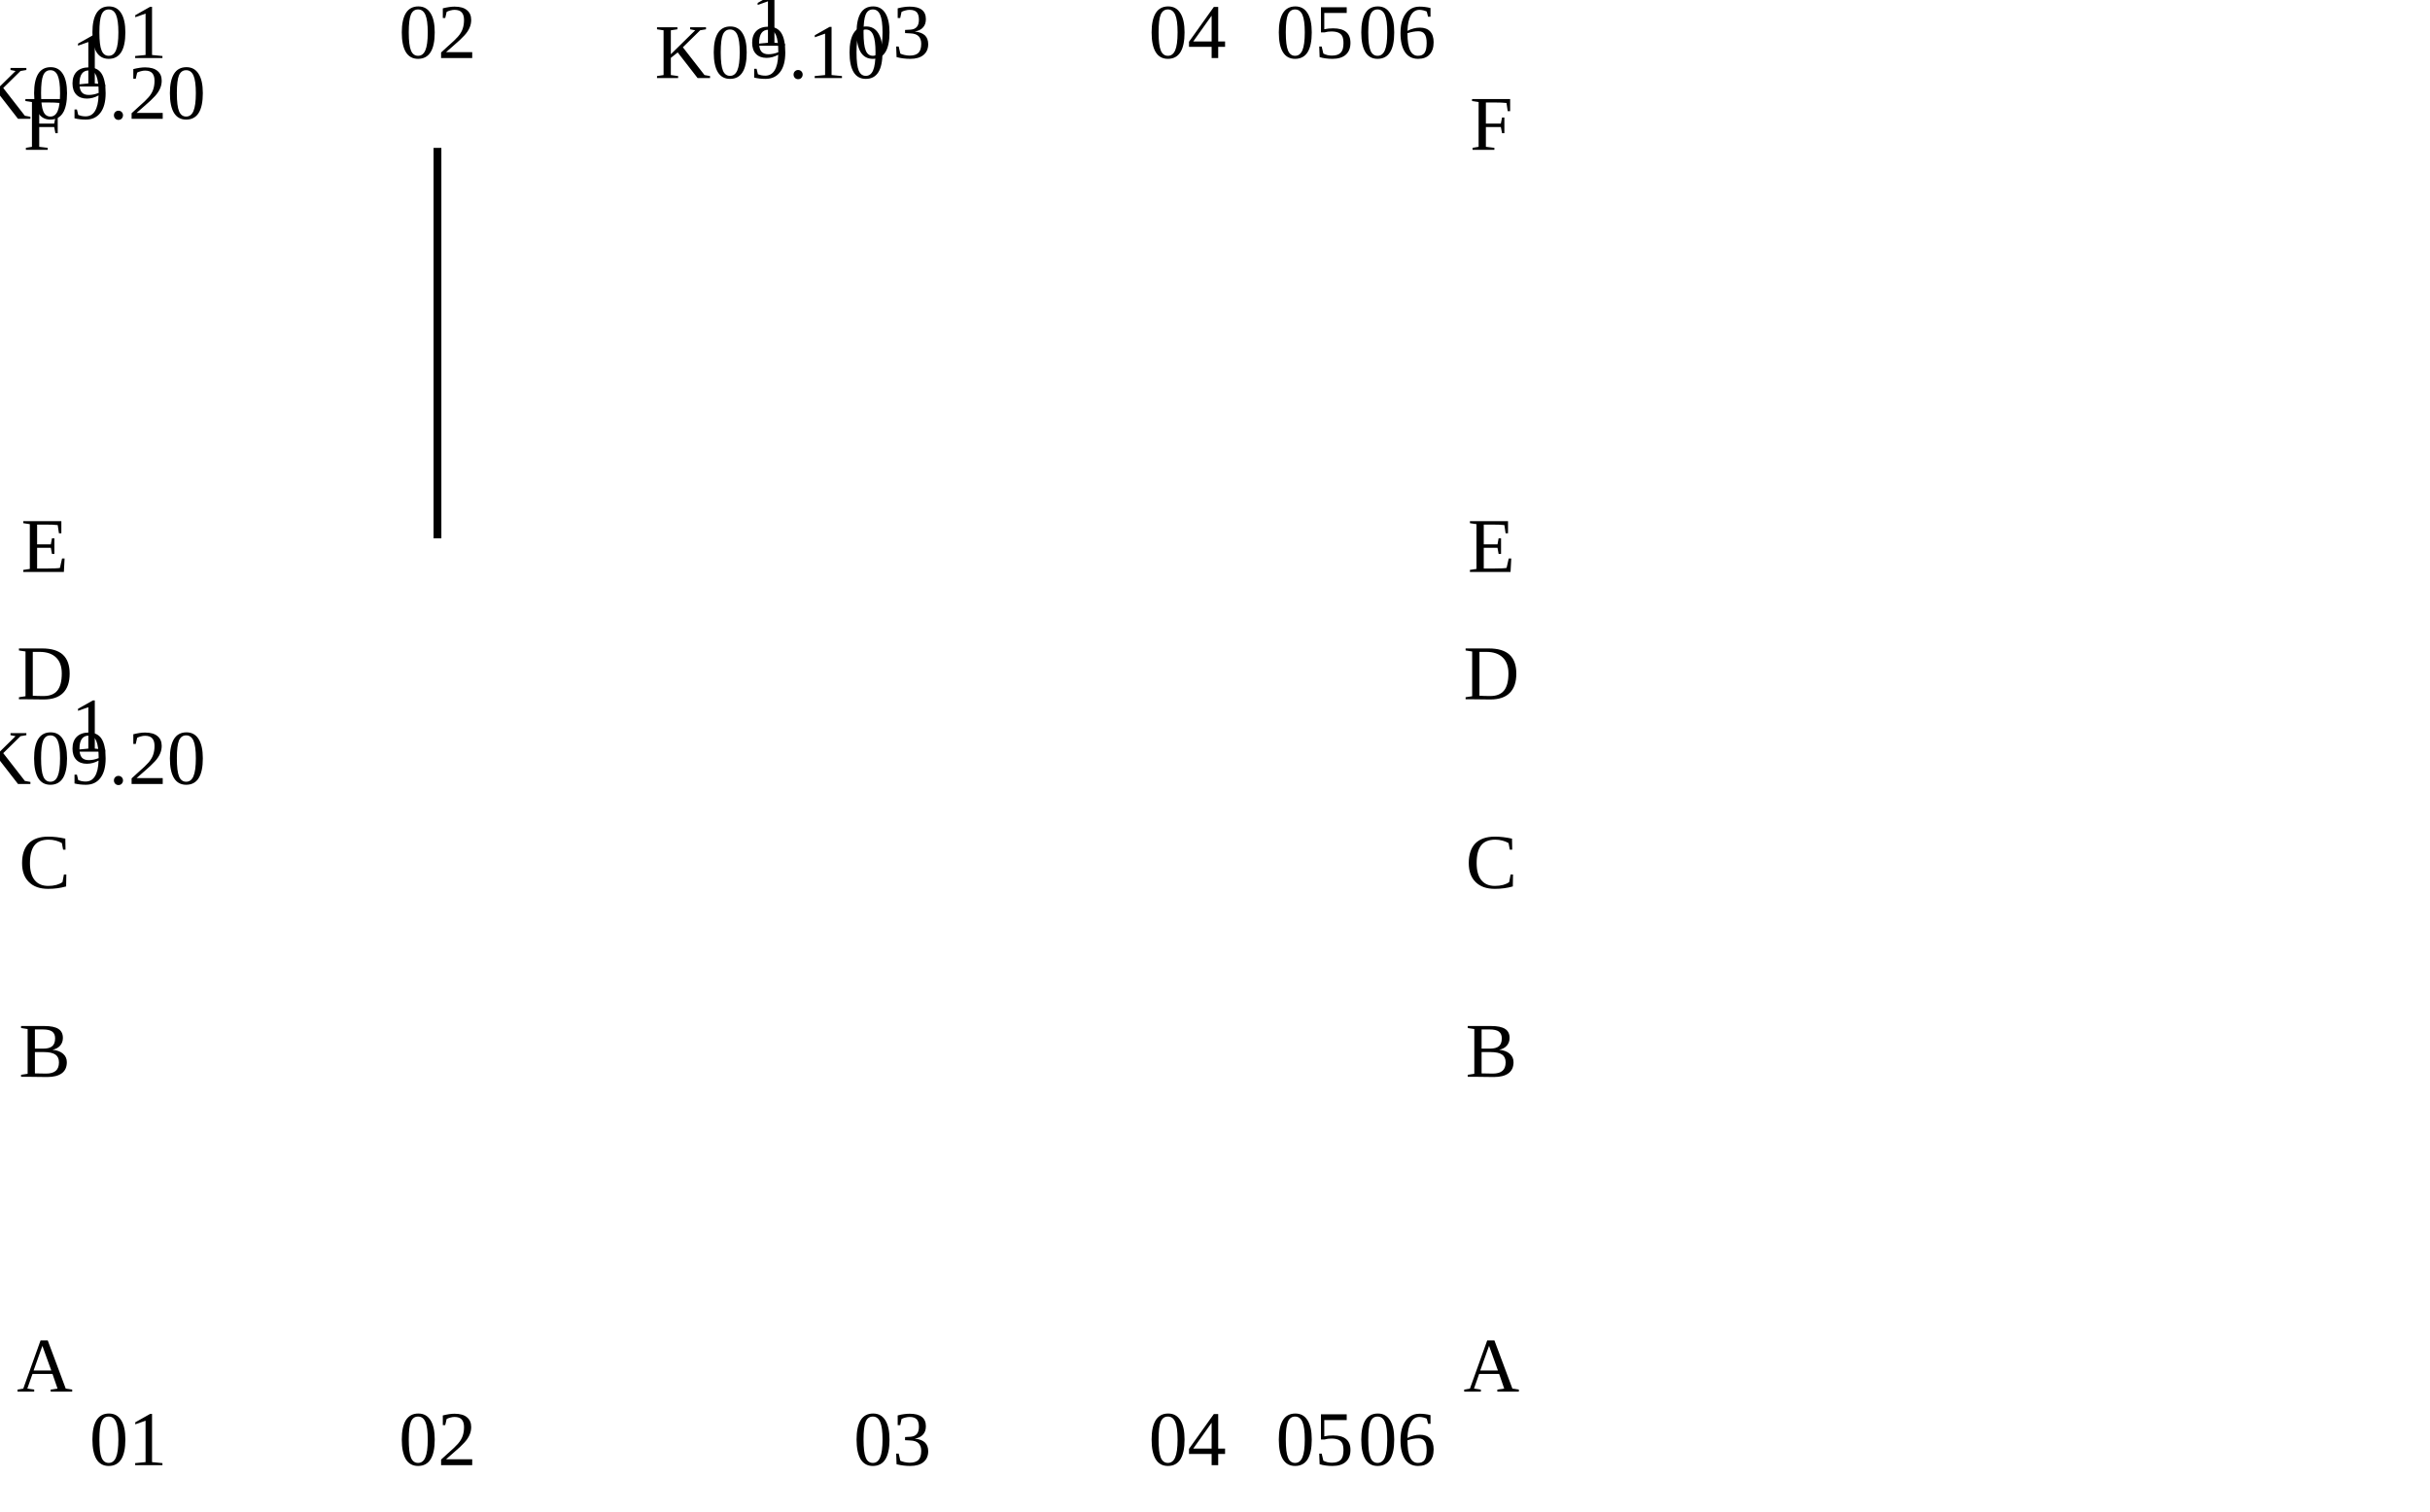
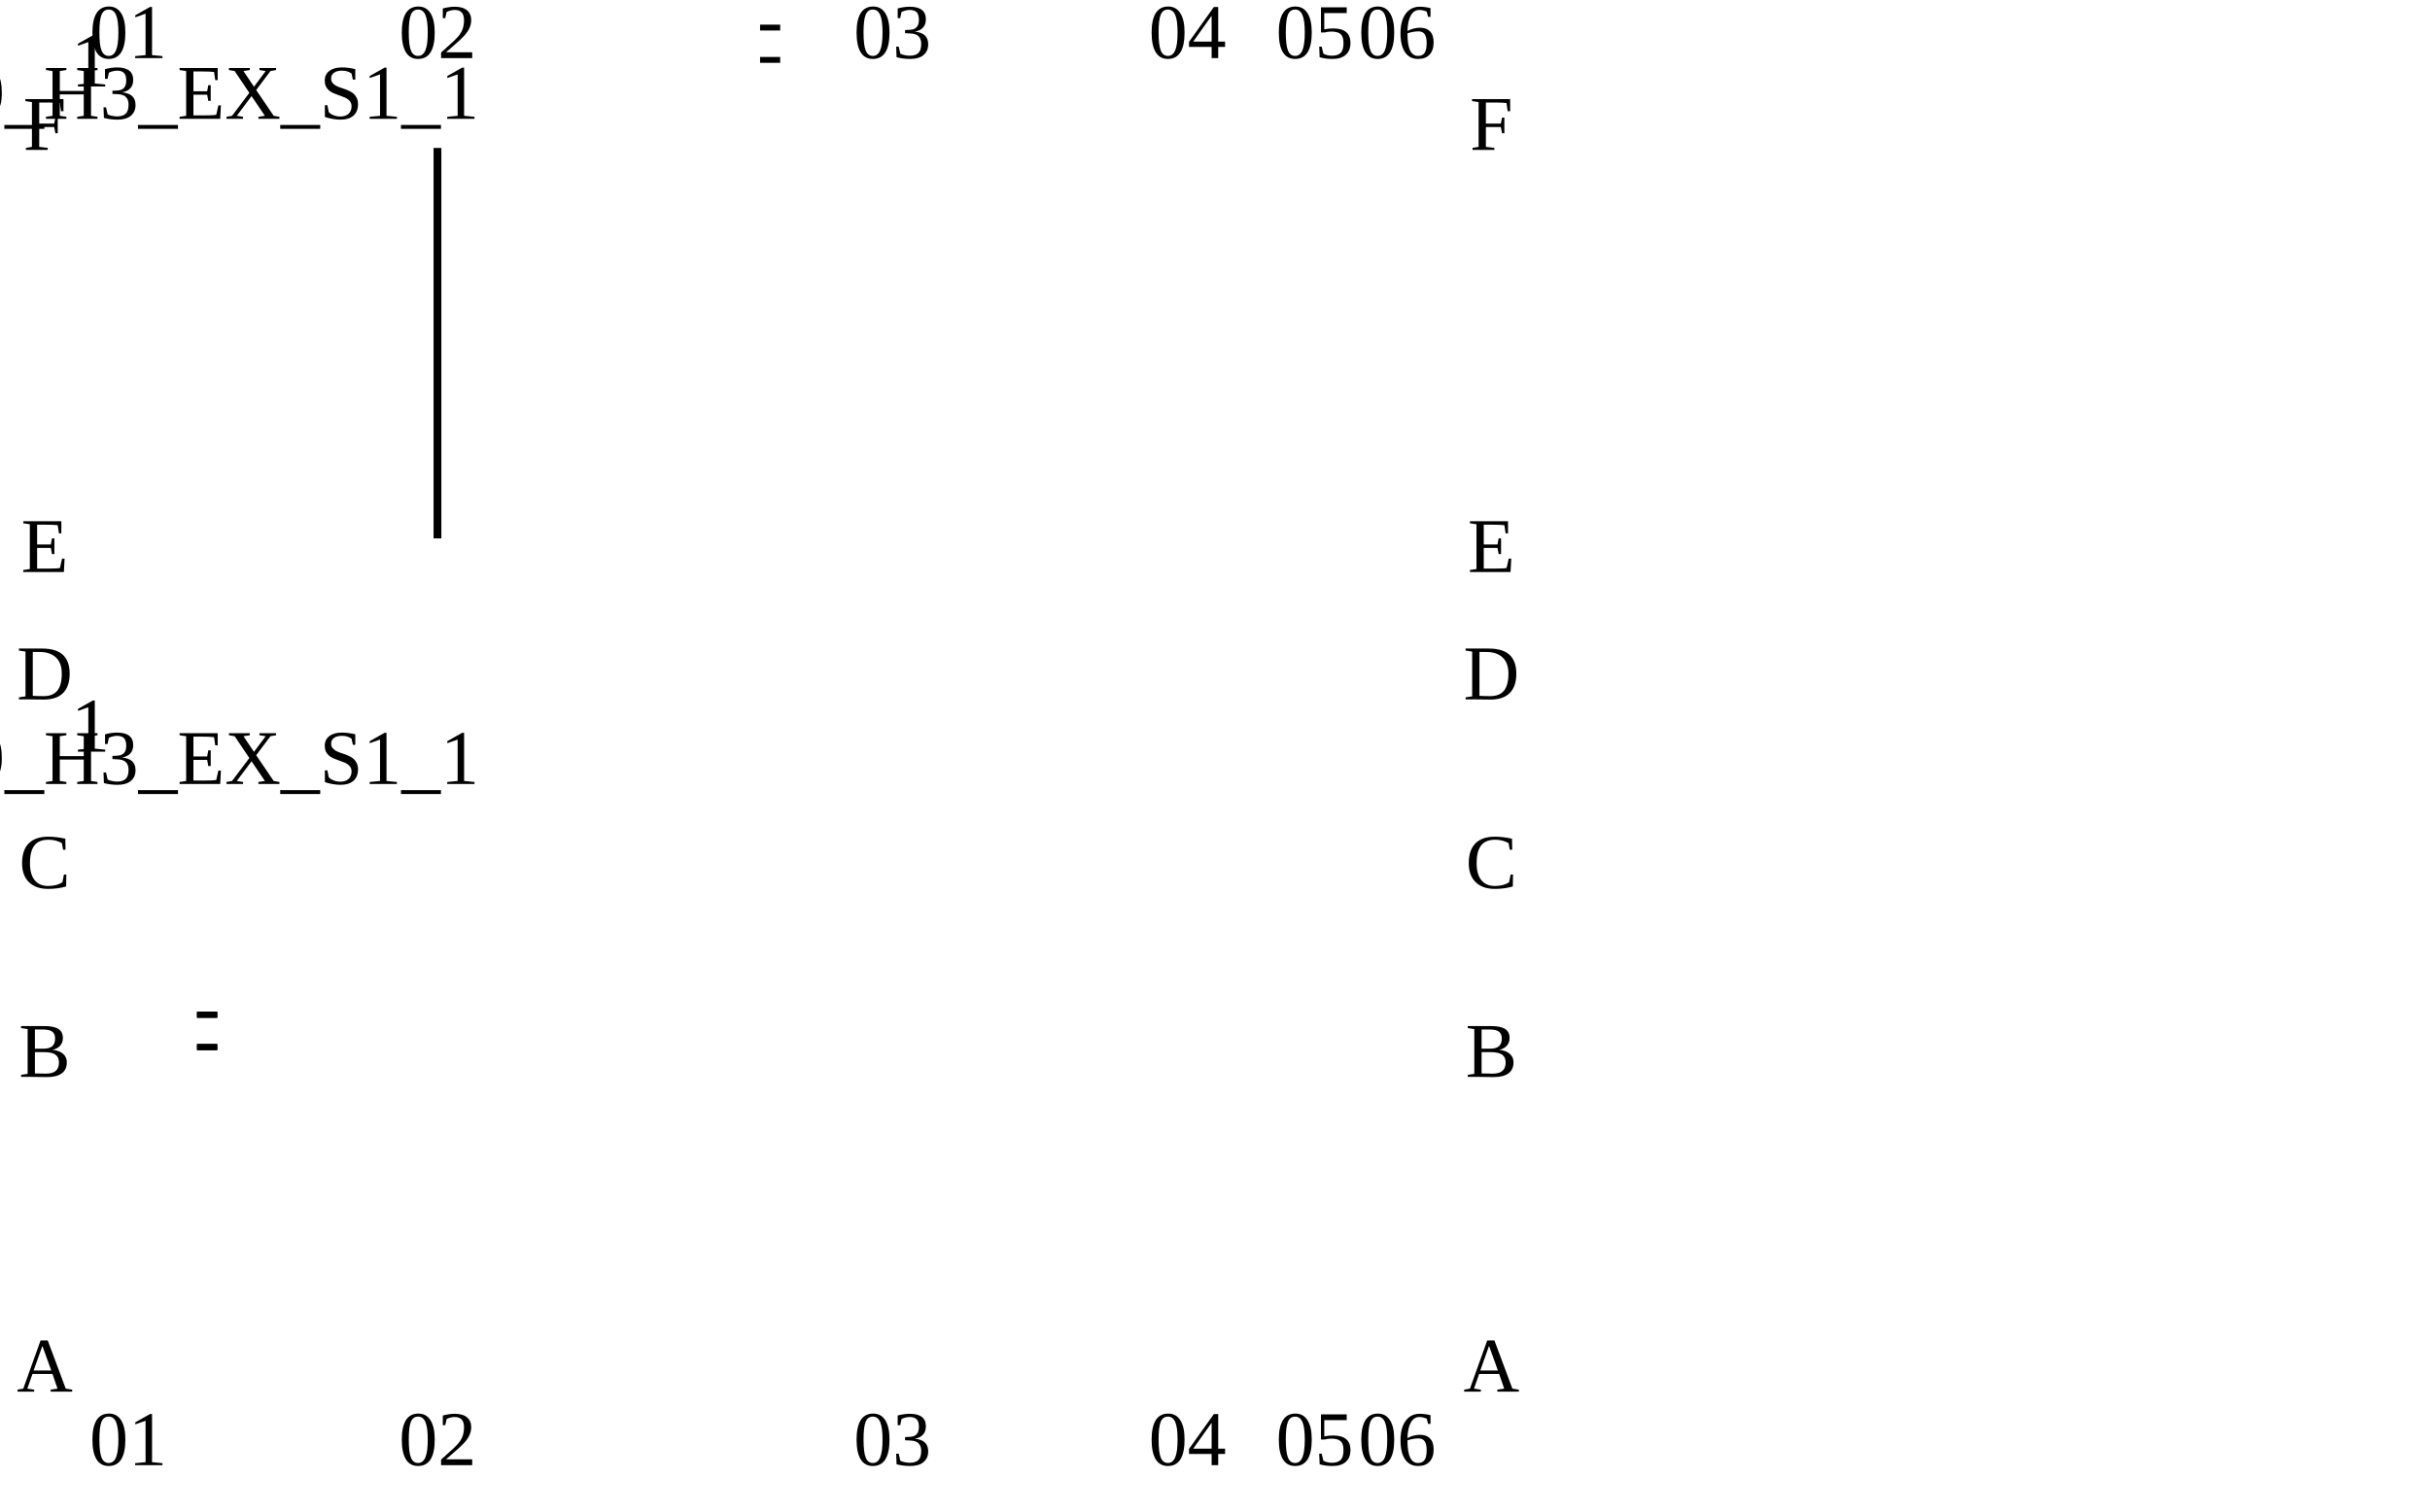
- <svg xmlns="http://www.w3.org/2000/svg" xmlns:xlink="http://www.w3.org/1999/xlink" baseProfile="full" data-scale="1:100" height="233.795mm" id="root" version="1.1" viewBox="0 0 375.8 233.795" width="375.8mm">
+ <svg xmlns="http://www.w3.org/2000/svg" xmlns:xlink="http://www.w3.org/1999/xlink" baseProfile="full" data-scale="1:100" height="233.816mm" id="root" version="1.1" viewBox="0 0 375.8 233.816" width="375.8mm">
  <defs />
-   <path class="GlobalId-21N89P1zrBog0trtbbeZ1b IfcAnnotation PredefinedType-WHITE" d="M 68.258 83.276 L 67.051 83.276 L 67.051 22.876 L 68.258 22.876 L 68.258 83.276" />
-   <line class="GlobalId-17JZY9vjfAIeWY8I32ycQb IfcAnnotation PredefinedType-GRID" stroke-dasharray="12.5, 3, 3, 3" x1="6.917" x2="230.645" y1="134.621" y2="134.621" />
-   <text class="GRID" dominant-baseline="middle" text-anchor="middle" x="6.917" y="134.621">C</text>
-   <text class="GRID" dominant-baseline="middle" text-anchor="middle" x="230.645" y="134.621">C</text>
-   <line class="GlobalId-1VEPTEIMz44h34We6hkP1Y IfcAnnotation PredefinedType-GRID" stroke-dasharray="12.5, 3, 3, 3" x1="67.685" x2="67.685" y1="223.893" y2="6.226" />
-   <text class="GRID" dominant-baseline="middle" text-anchor="middle" x="67.685" y="223.893">02</text>
-   <text class="GRID" dominant-baseline="middle" text-anchor="middle" x="67.685" y="6.226">02</text>
-   <line class="GlobalId-28cnu7mHXDEQJ3z4Av28Is IfcAnnotation PredefinedType-GRID" stroke-dasharray="12.5, 3, 3, 3" x1="6.917" x2="230.645" y1="85.726" y2="85.726" />
-   <text class="GRID" dominant-baseline="middle" text-anchor="middle" x="6.917" y="85.726">E</text>
-   <text class="GRID" dominant-baseline="middle" text-anchor="middle" x="230.645" y="85.726">E</text>
-   <line class="GlobalId-0TE$Zs4cbAMQmJqG1oo9bP IfcAnnotation PredefinedType-GRID" stroke-dasharray="12.5, 3, 3, 3" x1="203.315" x2="203.315" y1="223.893" y2="6.226" />
-   <text class="GRID" dominant-baseline="middle" text-anchor="middle" x="203.315" y="223.893">05</text>
-   <text class="GRID" dominant-baseline="middle" text-anchor="middle" x="203.315" y="6.226">05</text>
-   <line class="GlobalId-1NmmQVUI51hR4SVjqeKJhW IfcAnnotation PredefinedType-GRID" stroke-dasharray="12.5, 3, 3, 3" x1="216.07" x2="216.07" y1="223.893" y2="6.226" />
-   <text class="GRID" dominant-baseline="middle" text-anchor="middle" x="216.07" y="223.893">06</text>
-   <text class="GRID" dominant-baseline="middle" text-anchor="middle" x="216.07" y="6.226">06</text>
-   <line class="GlobalId-0Fsa_Xmon5TB9obH$t99Hn IfcAnnotation PredefinedType-GRID" stroke-dasharray="12.5, 3, 3, 3" x1="6.917" x2="230.645" y1="20.426" y2="20.426" />
-   <text class="GRID" dominant-baseline="middle" text-anchor="middle" x="6.917" y="20.426">F</text>
-   <text class="GRID" dominant-baseline="middle" text-anchor="middle" x="230.645" y="20.426">F</text>
-   <line class="GlobalId-2gmmsookDCfek$TgqoFMEs IfcAnnotation PredefinedType-GRID" stroke-dasharray="12.5, 3, 3, 3" x1="138.015" x2="138.015" y1="223.893" y2="6.226" />
-   <text class="GRID" dominant-baseline="middle" text-anchor="middle" x="138.015" y="223.893">03</text>
-   <text class="GRID" dominant-baseline="middle" text-anchor="middle" x="138.015" y="6.226">03</text>
-   <path class="GlobalId-1aLzHDD5P4GQX4i$7hyHU3 IfcAnnotation PredefinedType-TEXTLEADER small" d="M 25.698 51.299 L 22.761 53.851" />
-   <text dominant-baseline="baseline" style="font-size: 0;" text-anchor="start" transform="translate(25.69845, 51.2991) rotate(-0.0)">
+   <line class="GlobalId-1iz0MbYln79xVOT685SIjU IfcAnnotation PredefinedType-DIMENSION" x1="20.085" x2="75.463" y1="97.852" y2="98.021" />
+   <text dominant-baseline="baseline" style="font-size: 0;" text-anchor="middle" transform="translate(47.77702, 96.93618) rotate(0.1749463)">
+     <tspan class="DIMENSION" dy="0em" x="0" y="0">5538</tspan>
+   </text>
+   <line class="GlobalId-0quCGU3FDCUBrlZpTqGWL7 IfcAnnotation PredefinedType-DIMENSION" x1="34.154" x2="34.154" y1="103.84" y2="42.14" />
+   <text dominant-baseline="baseline" style="font-size: 0;" text-anchor="middle" transform="translate(33.15401, 72.99005) rotate(-90)">
+     <tspan class="DIMENSION" dy="0em" x="0" y="0">6170</tspan>
+   </text>
+   <line class="GlobalId-334AnvOYn1Phyfr_jC9eZH IfcAnnotation PredefinedType-GRID" stroke-dasharray="12.5, 3, 3, 3" x1="6.917" x2="230.645" y1="105.431" y2="105.431" />
+   <text class="GRID" dominant-baseline="middle" text-anchor="middle" x="6.917" y="105.431">D</text>
+   <text class="GRID" dominant-baseline="middle" text-anchor="middle" x="230.645" y="105.431">D</text>
+   <line class="GlobalId-3e_0m$XtXEhwBJ5i4ub5PJ IfcAnnotation PredefinedType-GRID" stroke-dasharray="12.5, 3, 3, 3" x1="183.645" x2="183.645" y1="223.903" y2="6.237" />
+   <text class="GRID" dominant-baseline="middle" text-anchor="middle" x="183.645" y="223.903">04</text>
+   <text class="GRID" dominant-baseline="middle" text-anchor="middle" x="183.645" y="6.237">04</text>
+   <line class="GlobalId-3IMev4JWL2dxarZr_dnRhj IfcAnnotation PredefinedType-GRID" stroke-dasharray="12.5, 3, 3, 3" x1="6.917" x2="230.645" y1="212.529" y2="212.529" />
+   <text class="GRID" dominant-baseline="middle" text-anchor="middle" x="6.917" y="212.529">A</text>
+   <text class="GRID" dominant-baseline="middle" text-anchor="middle" x="230.645" y="212.529">A</text>
+   <line class="GlobalId-3CDz1bnhTFyQ4Gj8vlcHCa IfcAnnotation PredefinedType-GRID" stroke-dasharray="12.5, 3, 3, 3" x1="6.917" x2="230.645" y1="163.831" y2="163.831" />
+   <text class="GRID" dominant-baseline="middle" text-anchor="middle" x="6.917" y="163.831">B</text>
+   <text class="GRID" dominant-baseline="middle" text-anchor="middle" x="230.645" y="163.831">B</text>
+   <line class="GlobalId-2k4q0brNP8kuiSqqxNzIbS IfcAnnotation PredefinedType-GRID" stroke-dasharray="12.5, 3, 3, 3" x1="19.841" x2="19.841" y1="223.903" y2="6.237" />
+   <text class="GRID" dominant-baseline="middle" text-anchor="middle" x="19.841" y="223.903">01</text>
+   <text class="GRID" dominant-baseline="middle" text-anchor="middle" x="19.841" y="6.237">01</text>
+   <path class="GlobalId-21N89P1zrBog0trtbbeZ1b IfcAnnotation PredefinedType-WHITE" d="M 68.258 83.286 L 67.051 83.286 L 67.051 22.886 L 68.258 22.886 L 68.258 83.286" />
+   <line class="GlobalId-1NmmQVUI51hR4SVjqeKJhW IfcAnnotation PredefinedType-GRID" stroke-dasharray="12.5, 3, 3, 3" x1="216.07" x2="216.07" y1="223.903" y2="6.237" />
+   <text class="GRID" dominant-baseline="middle" text-anchor="middle" x="216.07" y="223.903">06</text>
+   <text class="GRID" dominant-baseline="middle" text-anchor="middle" x="216.07" y="6.237">06</text>
+   <line class="GlobalId-17JZY9vjfAIeWY8I32ycQb IfcAnnotation PredefinedType-GRID" stroke-dasharray="12.5, 3, 3, 3" x1="6.917" x2="230.645" y1="134.631" y2="134.631" />
+   <text class="GRID" dominant-baseline="middle" text-anchor="middle" x="6.917" y="134.631">C</text>
+   <text class="GRID" dominant-baseline="middle" text-anchor="middle" x="230.645" y="134.631">C</text>
+   <line class="GlobalId-1VEPTEIMz44h34We6hkP1Y IfcAnnotation PredefinedType-GRID" stroke-dasharray="12.5, 3, 3, 3" x1="67.685" x2="67.685" y1="223.903" y2="6.237" />
+   <text class="GRID" dominant-baseline="middle" text-anchor="middle" x="67.685" y="223.903">02</text>
+   <text class="GRID" dominant-baseline="middle" text-anchor="middle" x="67.685" y="6.237">02</text>
+   <line class="GlobalId-28cnu7mHXDEQJ3z4Av28Is IfcAnnotation PredefinedType-GRID" stroke-dasharray="12.5, 3, 3, 3" x1="6.917" x2="230.645" y1="85.736" y2="85.736" />
+   <text class="GRID" dominant-baseline="middle" text-anchor="middle" x="6.917" y="85.736">E</text>
+   <text class="GRID" dominant-baseline="middle" text-anchor="middle" x="230.645" y="85.736">E</text>
+   <line class="GlobalId-0TE$Zs4cbAMQmJqG1oo9bP IfcAnnotation PredefinedType-GRID" stroke-dasharray="12.5, 3, 3, 3" x1="203.315" x2="203.315" y1="223.903" y2="6.237" />
+   <text class="GRID" dominant-baseline="middle" text-anchor="middle" x="203.315" y="223.903">05</text>
+   <text class="GRID" dominant-baseline="middle" text-anchor="middle" x="203.315" y="6.237">05</text>
+   <line class="GlobalId-0Fsa_Xmon5TB9obH$t99Hn IfcAnnotation PredefinedType-GRID" stroke-dasharray="12.5, 3, 3, 3" x1="6.917" x2="230.645" y1="20.436" y2="20.436" />
+   <text class="GRID" dominant-baseline="middle" text-anchor="middle" x="6.917" y="20.436">F</text>
+   <text class="GRID" dominant-baseline="middle" text-anchor="middle" x="230.645" y="20.436">F</text>
+   <line class="GlobalId-2gmmsookDCfek$TgqoFMEs IfcAnnotation PredefinedType-GRID" stroke-dasharray="12.5, 3, 3, 3" x1="138.015" x2="138.015" y1="223.903" y2="6.237" />
+   <text class="GRID" dominant-baseline="middle" text-anchor="middle" x="138.015" y="223.903">03</text>
+   <text class="GRID" dominant-baseline="middle" text-anchor="middle" x="138.015" y="6.237">03</text>
+   <use transform="rotate(90, 32.02211, 159.5543)" x="32.022" xlink:href="#elevation-arrow" y="159.554" />
+   <use x="32.022" xlink:href="#elevation-tag" y="159.554" />
+   <text class="ELEVATION" dominant-baseline="middle" text-anchor="middle" x="32.022" y="157.054">-</text>
+   <text class="ELEVATION" dominant-baseline="middle" text-anchor="middle" x="32.022" y="162.054">-</text>
+   <path class="GlobalId-1aLzHDD5P4GQX4i$7hyHU3 IfcAnnotation PredefinedType-TEXTLEADER small" d="M 25.698 51.309 L 22.761 53.861" />
+   <text dominant-baseline="baseline" style="font-size: 0;" text-anchor="start" transform="translate(25.69845, 51.30945) rotate(-0.0)">
    <tspan class="GlobalId-1aLzHDD5P4GQX4i$7hyHU3 IfcAnnotation PredefinedType-TEXTLEADER small" dy="0em" x="0" y="0">TEXT</tspan>
  </text>
-   <path class="GlobalId-2a1MN9dgH7tuVXQbMgeaye IfcAnnotation PredefinedType-PLANLEVEL" d="M 121.681 99.696 L 109.726 73.182" />
-   <text dominant-baseline="baseline" style="font-size: 0;" text-anchor="end" transform="translate(121.6812, 98.69589) rotate(65.73009)">
-     <tspan class="PLANLEVEL" dy="0em" x="0" y="0">+1035</tspan>
+   <path class="GlobalId-2a1MN9dgH7tuVXQbMgeaye IfcAnnotation PredefinedType-PLANLEVEL" d="M 136.881 32.371 L 124.926 5.857" />
+   <text dominant-baseline="baseline" style="font-size: 0;" text-anchor="end" transform="translate(136.8813, 31.37125) rotate(65.73011)">
+     <tspan class="PLANLEVEL" dy="0em" x="0" y="0">+435</tspan>
  </text>
-   <line class="GlobalId-3CDz1bnhTFyQ4Gj8vlcHCa IfcAnnotation PredefinedType-GRID" stroke-dasharray="12.5, 3, 3, 3" x1="6.917" x2="230.645" y1="163.821" y2="163.821" />
-   <text class="GRID" dominant-baseline="middle" text-anchor="middle" x="6.917" y="163.821">B</text>
-   <text class="GRID" dominant-baseline="middle" text-anchor="middle" x="230.645" y="163.821">B</text>
-   <line class="GlobalId-3t9yBcOPT0TRl0luuR831e IfcAnnotation PredefinedType-SECTION" x1="13.99" x2="13.99" y1="13.118" y2="116.018" />
-   <use transform="rotate(90, 13.9904, 13.11807)" x="13.99" xlink:href="#section-arrow" y="13.118" />
-   <use x="13.99" xlink:href="#section-tag" y="13.118" />
-   <text class="SECTION" dominant-baseline="middle" text-anchor="middle" x="13.99" y="10.618">1</text>
-   <text class="SECTION" dominant-baseline="middle" text-anchor="middle" x="13.99" y="15.618">K09.20</text>
-   <use transform="rotate(90, 13.9904, 116.0181)" x="13.99" xlink:href="#section-arrow" y="116.018" />
-   <use x="13.99" xlink:href="#section-tag" y="116.018" />
-   <text class="SECTION" dominant-baseline="middle" text-anchor="middle" x="13.99" y="113.518">1</text>
-   <text class="SECTION" dominant-baseline="middle" text-anchor="middle" x="13.99" y="118.518">K09.20</text>
-   <use transform="rotate(180, 119.0933, 6.825482)" x="119.093" xlink:href="#elevation-arrow" y="6.825" />
-   <use x="119.093" xlink:href="#elevation-tag" y="6.825" />
-   <text class="ELEVATION" dominant-baseline="middle" text-anchor="middle" x="119.093" y="4.325">1</text>
-   <text class="ELEVATION" dominant-baseline="middle" text-anchor="middle" x="119.093" y="9.325">K09.10</text>
-   <path class="GlobalId-1bFBi4Isb65PAV6ZfdfLG4 IfcAnnotation PredefinedType-SECTIONLEVEL" d="M 86.532 112.315 L 74.046 122.595" />
-   <text dominant-baseline="baseline" style="font-size: 0;" text-anchor="start" transform="translate(86.53217, 108.815) rotate(-39.4655)">
+   <use transform="rotate(-0.0, 32.02211, 159.5543)" x="32.022" xlink:href="#elevation-arrow" y="159.554" />
+   <use x="32.022" xlink:href="#elevation-tag" y="159.554" />
+   <text class="ELEVATION" dominant-baseline="middle" text-anchor="middle" x="32.022" y="157.054">-</text>
+   <text class="ELEVATION" dominant-baseline="middle" text-anchor="middle" x="32.022" y="162.054">-</text>
+   <use transform="rotate(180, 119.0933, 6.835828)" x="119.093" xlink:href="#elevation-arrow" y="6.836" />
+   <use x="119.093" xlink:href="#elevation-tag" y="6.836" />
+   <text class="ELEVATION" dominant-baseline="middle" text-anchor="middle" x="119.093" y="4.336">-</text>
+   <text class="ELEVATION" dominant-baseline="middle" text-anchor="middle" x="119.093" y="9.336">-</text>
+   <line class="GlobalId-3t9yBcOPT0TRl0luuR831e IfcAnnotation PredefinedType-SECTION" x1="13.99" x2="13.99" y1="13.128" y2="116.028" />
+   <use transform="rotate(90, 13.9904, 13.12842)" x="13.99" xlink:href="#section-arrow" y="13.128" />
+   <use x="13.99" xlink:href="#section-tag" y="13.128" />
+   <text class="SECTION" dominant-baseline="middle" text-anchor="middle" x="13.99" y="10.628">1</text>
+   <text class="SECTION" dominant-baseline="middle" text-anchor="middle" x="13.99" y="15.628">V11_K09_H3_EX_S1_1</text>
+   <use transform="rotate(90, 13.9904, 116.0284)" x="13.99" xlink:href="#section-arrow" y="116.028" />
+   <use x="13.99" xlink:href="#section-tag" y="116.028" />
+   <text class="SECTION" dominant-baseline="middle" text-anchor="middle" x="13.99" y="113.528">1</text>
+   <text class="SECTION" dominant-baseline="middle" text-anchor="middle" x="13.99" y="118.528">V11_K09_H3_EX_S1_1</text>
+   <use transform="rotate(-90, 32.02211, 159.5543)" x="32.022" xlink:href="#elevation-arrow" y="159.554" />
+   <use x="32.022" xlink:href="#elevation-tag" y="159.554" />
+   <text class="ELEVATION" dominant-baseline="middle" text-anchor="middle" x="32.022" y="157.054">-</text>
+   <text class="ELEVATION" dominant-baseline="middle" text-anchor="middle" x="32.022" y="162.054">-</text>
+   <path class="GlobalId-1bFBi4Isb65PAV6ZfdfLG4 IfcAnnotation PredefinedType-SECTIONLEVEL" d="M 86.532 112.325 L 74.046 122.606" />
+   <text dominant-baseline="baseline" style="font-size: 0;" text-anchor="start" transform="translate(86.53217, 108.8253) rotate(-39.46553)">
    <tspan class="SECTIONLEVEL" dy="0em" x="0" y="0">RL +1035</tspan>
  </text>
-   <use transform="translate(86.71299, 127.1811) rotate(-0.0) scale(1.0)" xlink:href="#space-tag" />
-   <path class="GlobalId-0Zjf3dJk58dQxmHyQWYT5g IfcAnnotation PredefinedType-TEXTLEADER small" d="M 76.42 57.432 L 69.467 57.515" />
-   <text dominant-baseline="baseline" style="font-size: 0;" text-anchor="start" transform="translate(76.42, 57.43234) rotate(-0.0)">
+   <use transform="translate(86.71299, 127.1915) rotate(-0.0) scale(1.0)" xlink:href="#space-tag" />
+   <path class="GlobalId-0Zjf3dJk58dQxmHyQWYT5g IfcAnnotation PredefinedType-TEXTLEADER small" d="M 76.42 57.443 L 69.467 57.526" />
+   <text dominant-baseline="baseline" style="font-size: 0;" text-anchor="start" transform="translate(76.42, 57.44269) rotate(-0.0)">
    <tspan class="GlobalId-0Zjf3dJk58dQxmHyQWYT5g IfcAnnotation PredefinedType-TEXTLEADER small" dy="0em" x="0" y="0">1), fastgørelse murværk</tspan>
  </text>
-   <line class="GlobalId-1iz0MbYln79xVOT685SIjU IfcAnnotation PredefinedType-DIMENSION" x1="20.085" x2="75.463" y1="97.841" y2="98.01" />
-   <text dominant-baseline="baseline" style="font-size: 0;" text-anchor="middle" transform="translate(47.77702, 96.92583) rotate(0.1749542)">
-     <tspan class="DIMENSION" dy="0em" x="0" y="0">5538</tspan>
-   </text>
-   <line class="GlobalId-0quCGU3FDCUBrlZpTqGWL7 IfcAnnotation PredefinedType-DIMENSION" x1="34.154" x2="34.154" y1="103.829" y2="42.13" />
-   <text dominant-baseline="baseline" style="font-size: 0;" text-anchor="middle" transform="translate(33.15401, 72.97971) rotate(-90)">
-     <tspan class="DIMENSION" dy="0em" x="0" y="0">6170</tspan>
-   </text>
-   <line class="GlobalId-3e_0m$XtXEhwBJ5i4ub5PJ IfcAnnotation PredefinedType-GRID" stroke-dasharray="12.5, 3, 3, 3" x1="183.645" x2="183.645" y1="223.893" y2="6.226" />
-   <text class="GRID" dominant-baseline="middle" text-anchor="middle" x="183.645" y="223.893">04</text>
-   <text class="GRID" dominant-baseline="middle" text-anchor="middle" x="183.645" y="6.226">04</text>
-   <line class="GlobalId-3IMev4JWL2dxarZr_dnRhj IfcAnnotation PredefinedType-GRID" stroke-dasharray="12.5, 3, 3, 3" x1="6.917" x2="230.645" y1="212.519" y2="212.519" />
-   <text class="GRID" dominant-baseline="middle" text-anchor="middle" x="6.917" y="212.519">A</text>
-   <text class="GRID" dominant-baseline="middle" text-anchor="middle" x="230.645" y="212.519">A</text>
-   <line class="GlobalId-2k4q0brNP8kuiSqqxNzIbS IfcAnnotation PredefinedType-GRID" stroke-dasharray="12.5, 3, 3, 3" x1="19.841" x2="19.841" y1="223.893" y2="6.226" />
-   <text class="GRID" dominant-baseline="middle" text-anchor="middle" x="19.841" y="223.893">01</text>
-   <text class="GRID" dominant-baseline="middle" text-anchor="middle" x="19.841" y="6.226">01</text>
-   <line class="GlobalId-334AnvOYn1Phyfr_jC9eZH IfcAnnotation PredefinedType-GRID" stroke-dasharray="12.5, 3, 3, 3" x1="6.917" x2="230.645" y1="105.421" y2="105.421" />
-   <text class="GRID" dominant-baseline="middle" text-anchor="middle" x="6.917" y="105.421">D</text>
-   <text class="GRID" dominant-baseline="middle" text-anchor="middle" x="230.645" y="105.421">D</text>
-   <text dominant-baseline="baseline" style="font-size: 0;" text-anchor="start" transform="translate(251.841, 5.825545) rotate(-0.0)">
+   <text dominant-baseline="baseline" style="font-size: 0;" text-anchor="start" transform="translate(251.841, 5.835891) rotate(-0.0)">
    <tspan class="GlobalId-2wRMdYkLv5pvIPrgCDMTLY IfcAnnotation PredefinedType-TEXT small" dy="0em" x="0" y="0">1) - Fastgørelse murværksvæg. Væggen fastgøres i bunden vha. ABR90 beslag, 2 stk. pr. m. på hver af </tspan>
    <tspan class="GlobalId-2wRMdYkLv5pvIPrgCDMTLY IfcAnnotation PredefinedType-TEXT small" dy="1em" x="0" y="0"> halvstensvæggene, dvs. ialt 4 stk pr. meter på væggen. </tspan>
    <tspan class="GlobalId-2wRMdYkLv5pvIPrgCDMTLY IfcAnnotation PredefinedType-TEXT small" dy="2em" x="0" y="0"> i toppen skal hver halvstensvæg ligeledes fastgøres til tagskiven med 2 stk. ABR90 pr. 1m.</tspan>
  </text>
</svg>
